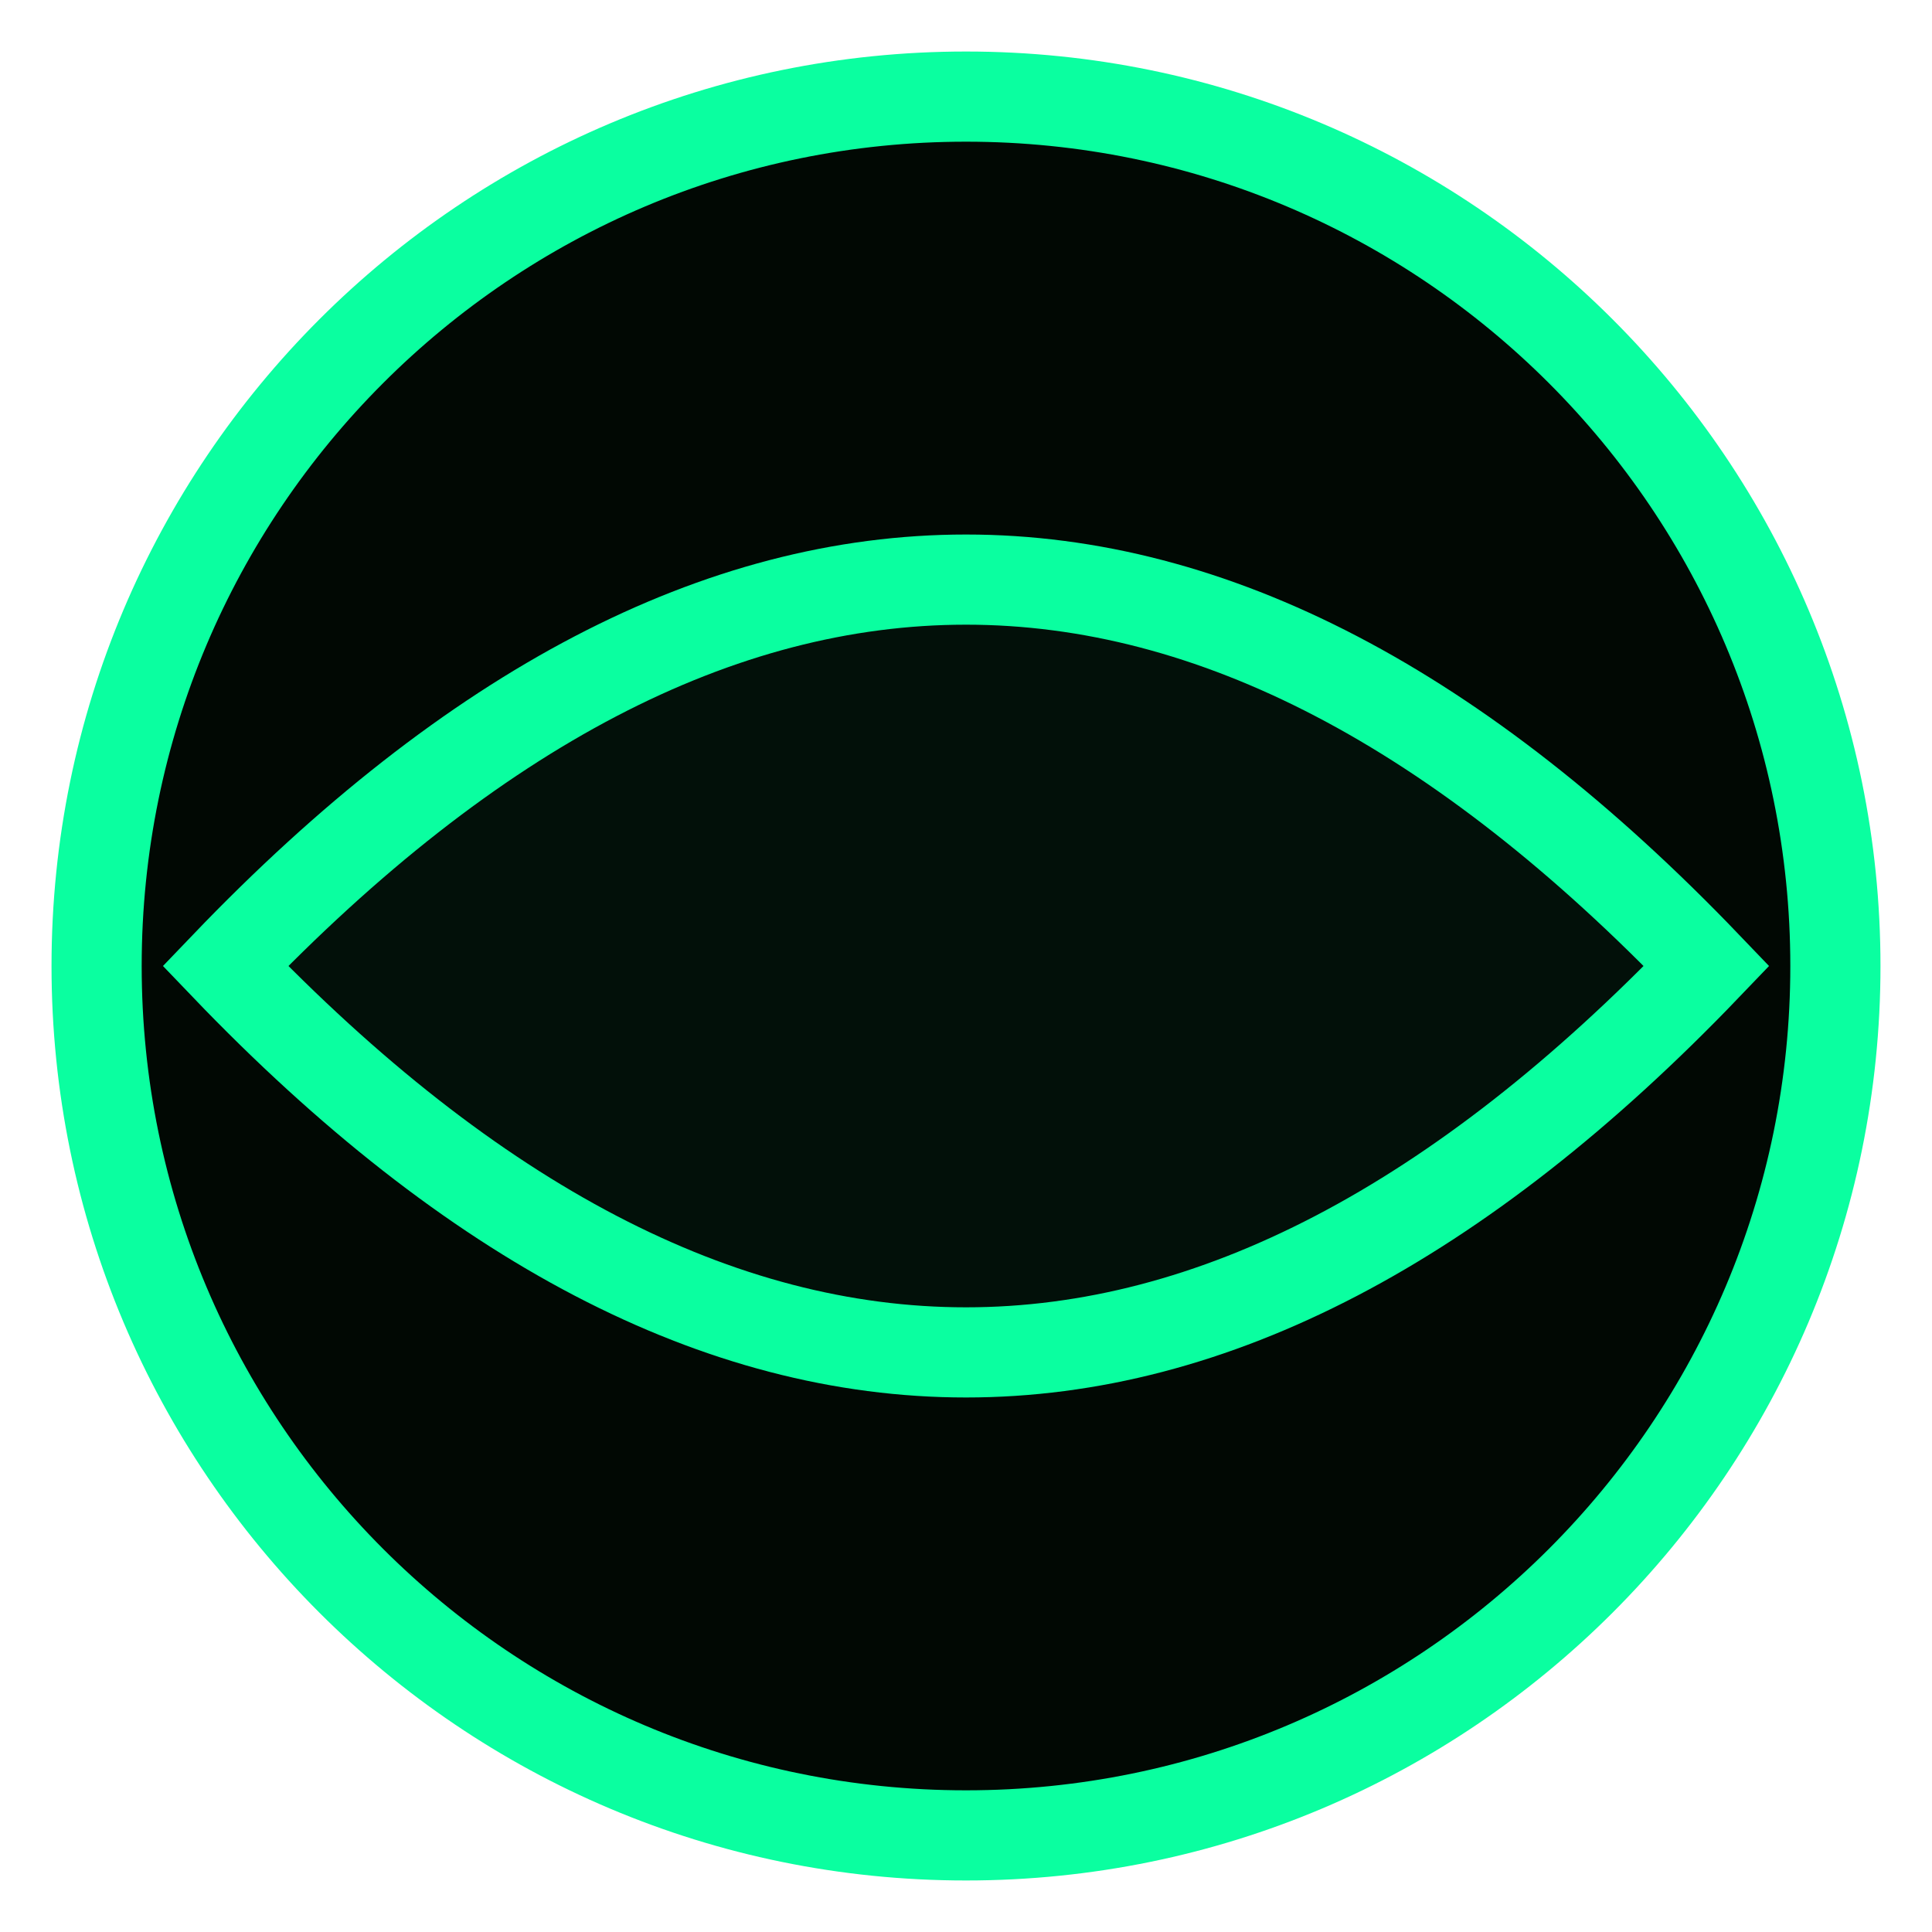
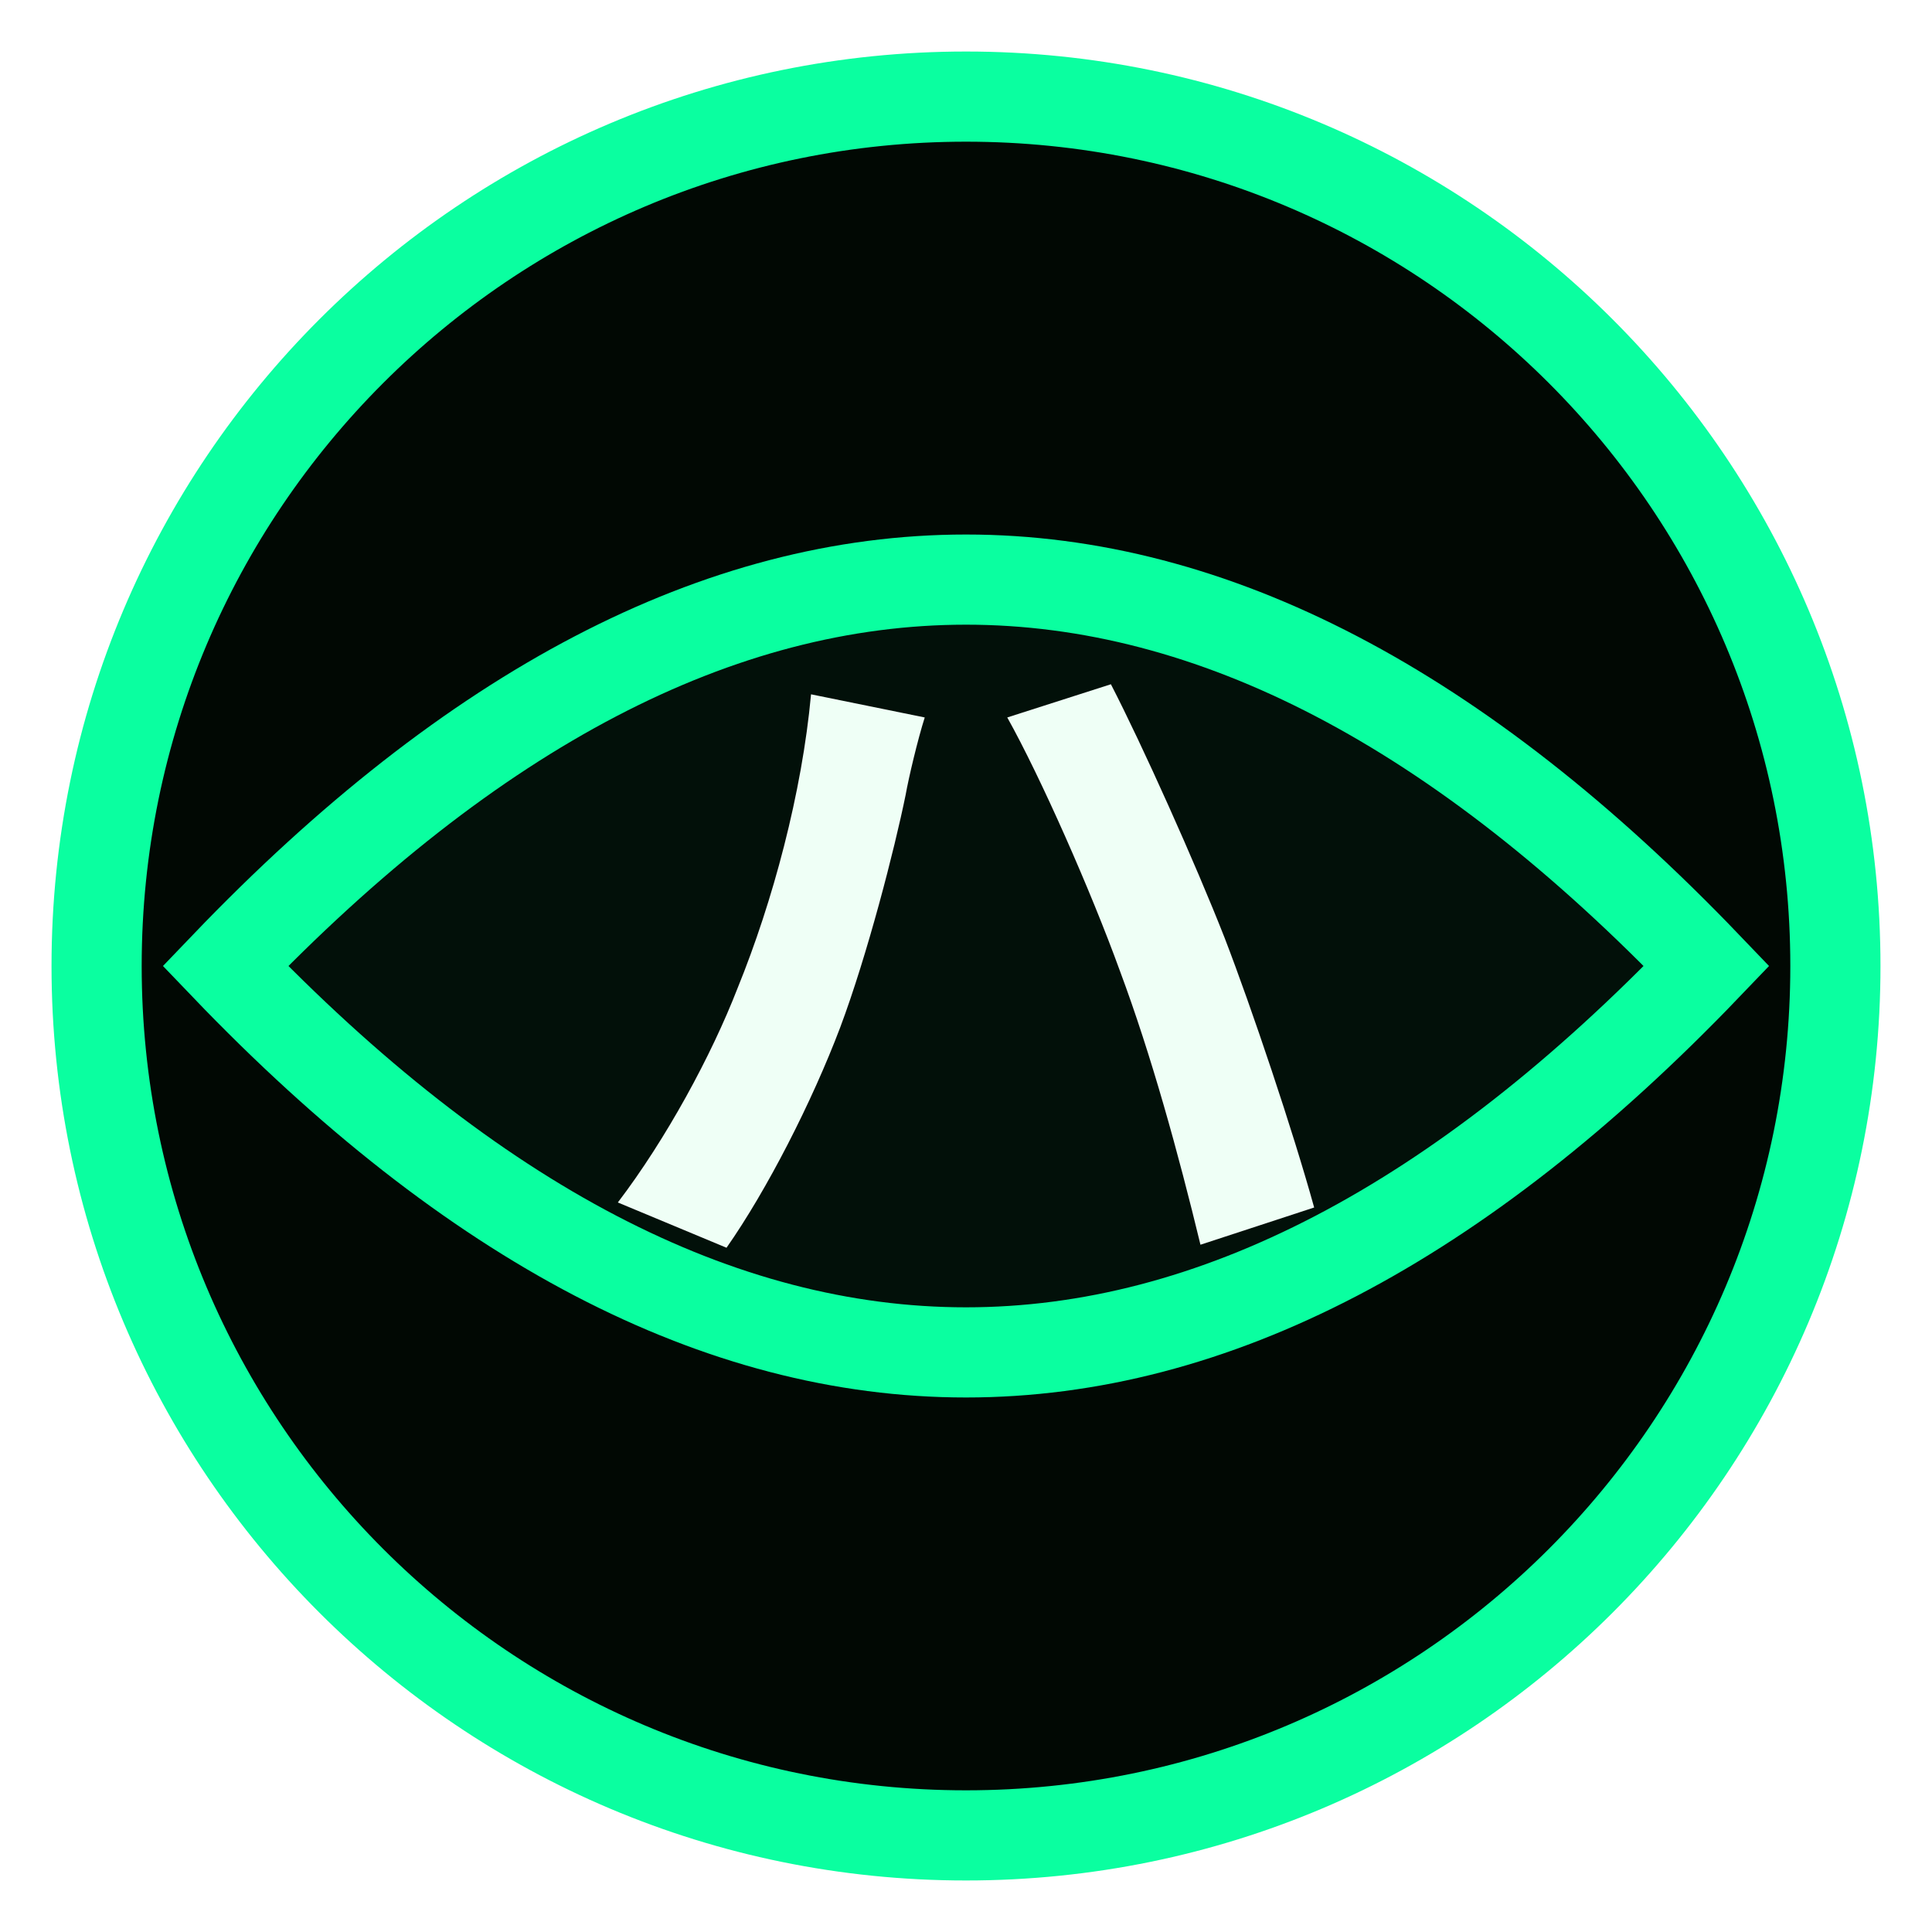
<svg xmlns="http://www.w3.org/2000/svg" viewBox="0 0 30 30">
-   <style>text{font:700 12px ui-monospace,monospace;text-anchor:middle;fill:#effff6;opacity:0;animation:k .75s steps(1) infinite}text+text{animation-delay:-.25s}text+text+text{animation-delay:-.5s}@keyframes k{0%{opacity:1}33.3%{opacity:0}}</style>
+   <style>text{font:700 12px ui-monospace,monospace;text-anchor:middle;fill:#effff6;opacity:0}text:first-of-type{opacity:1}</style>
  <g fill="#021009" stroke="#0affa0" stroke-width="1.4">
    <circle cx="15" cy="15" r="13.5" fill="#010803" />
    <path d="M3.5 15Q15 3 26.5 15Q15 27 3.5 15z" />
  </g>
  <text x="15" y="19.3">ハ</text>
  <text x="15" y="19.3">7</text>
  <text x="15" y="19.3">エ</text>
</svg>
